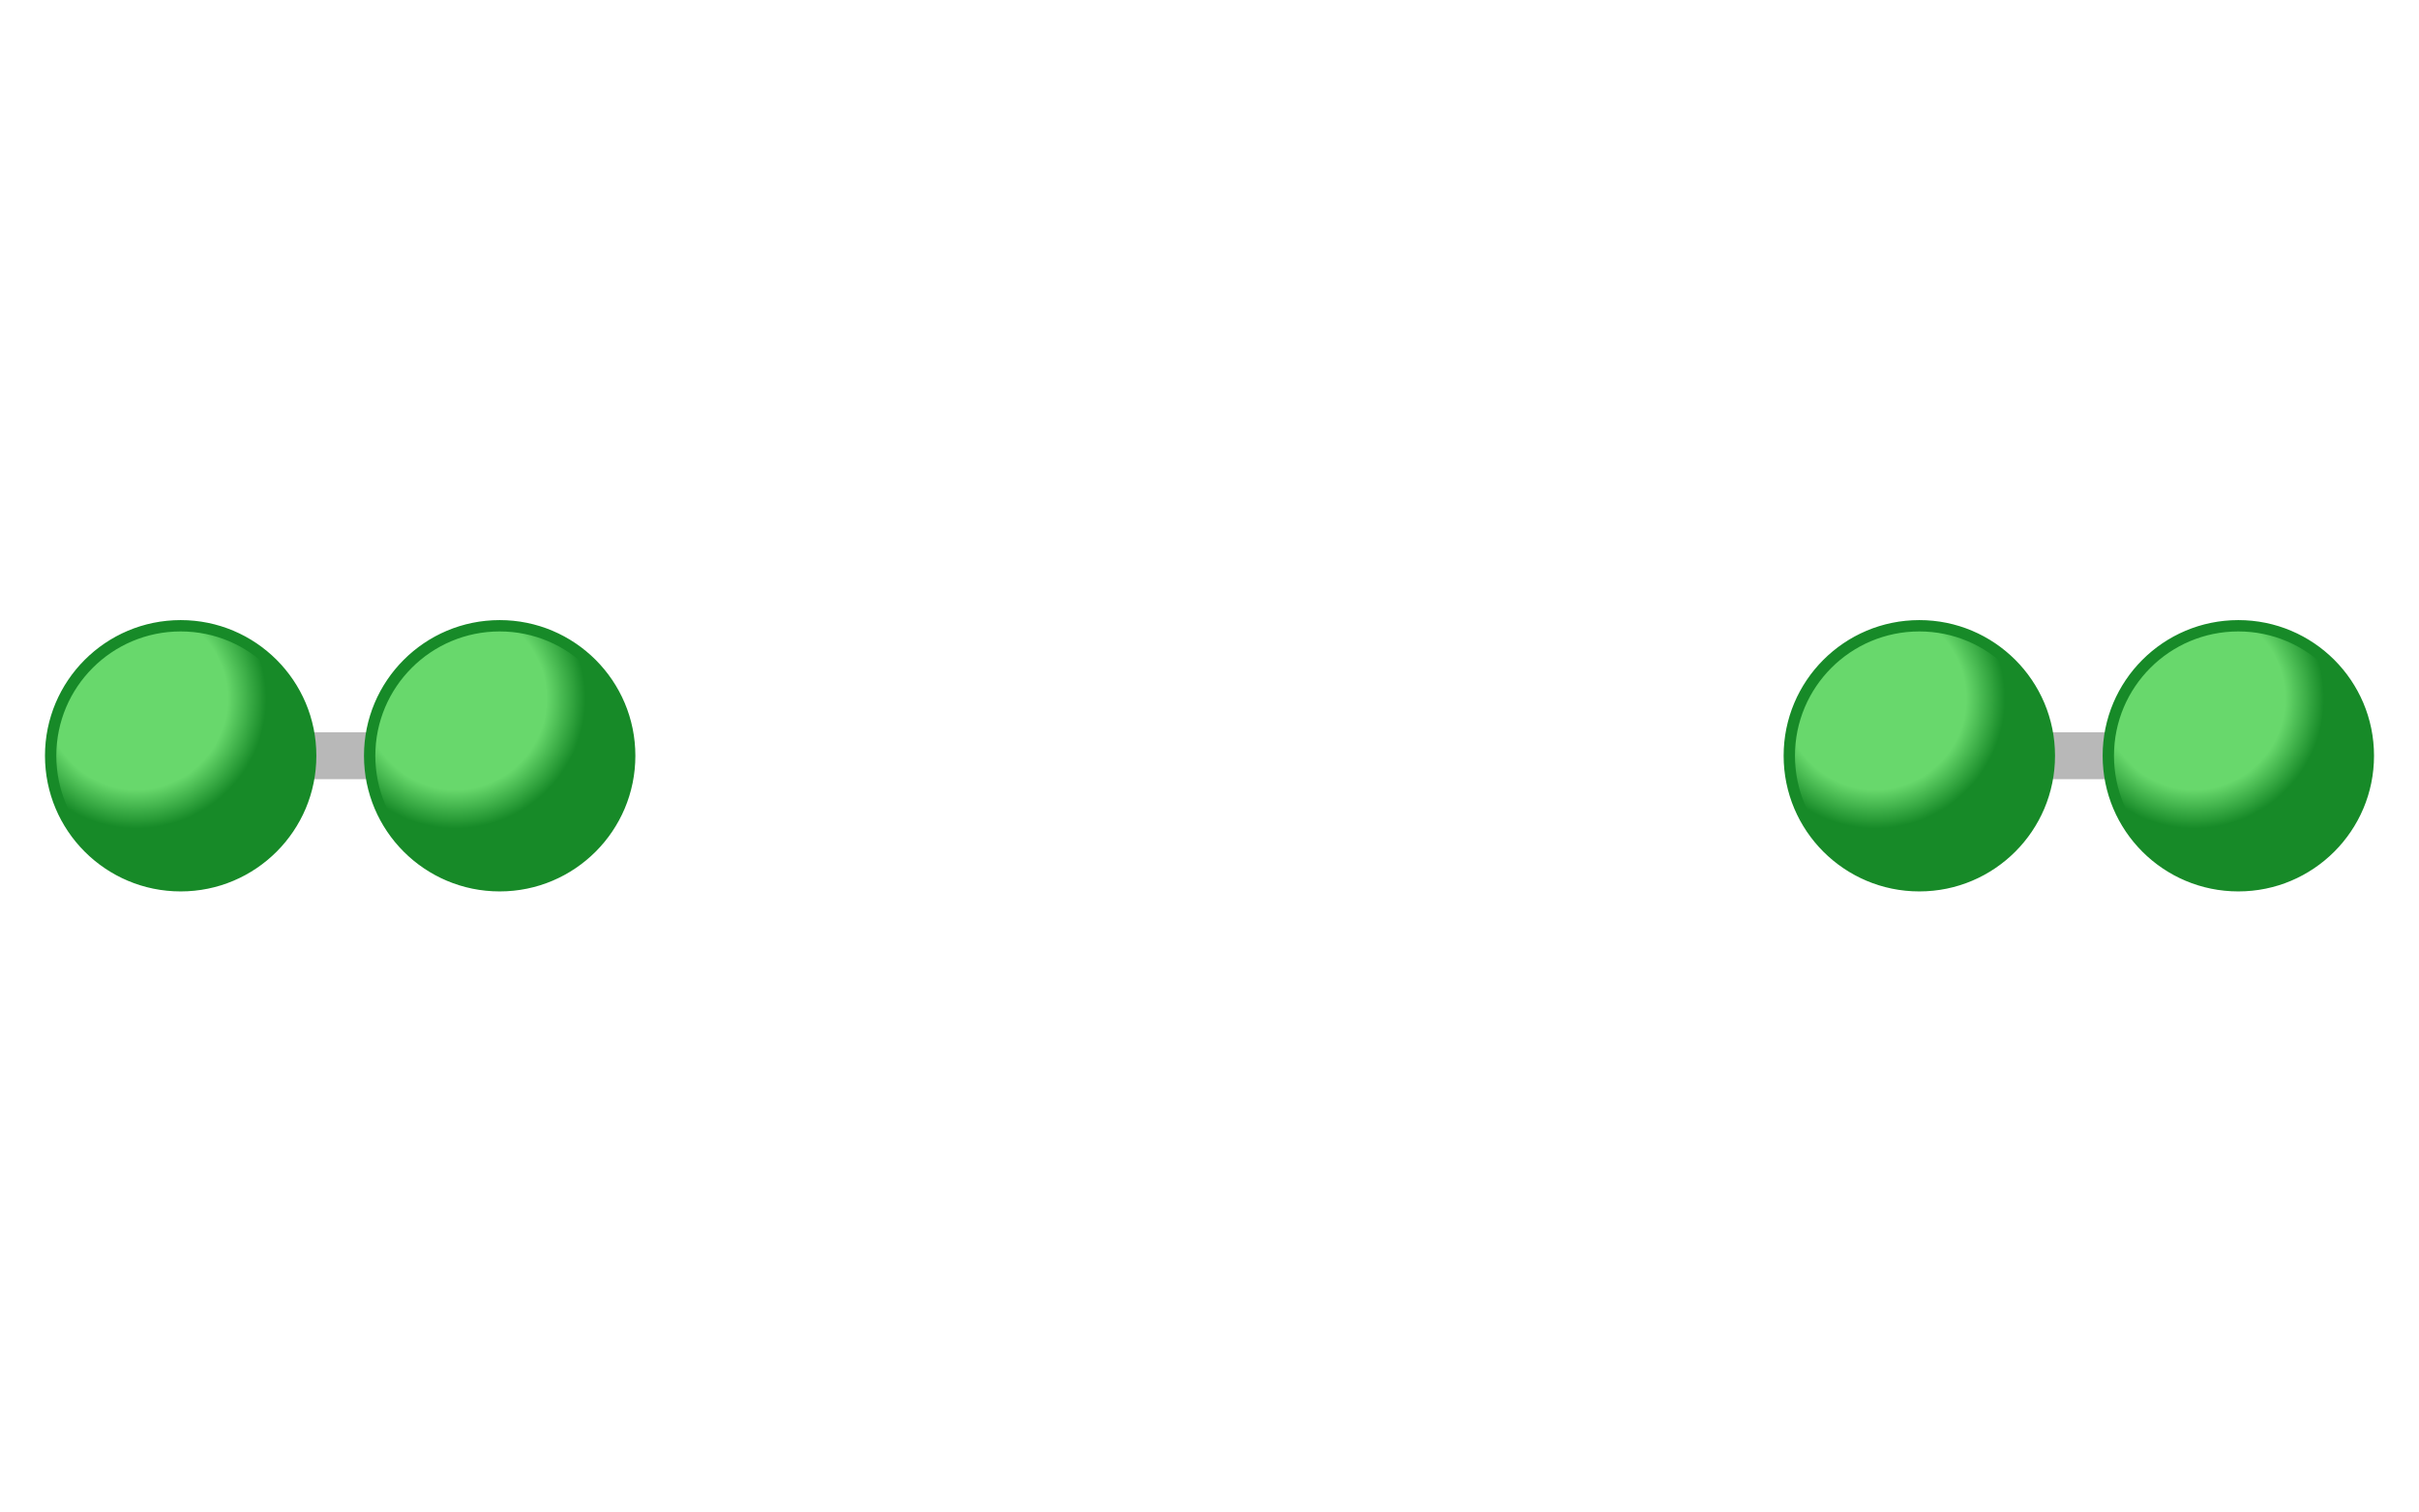
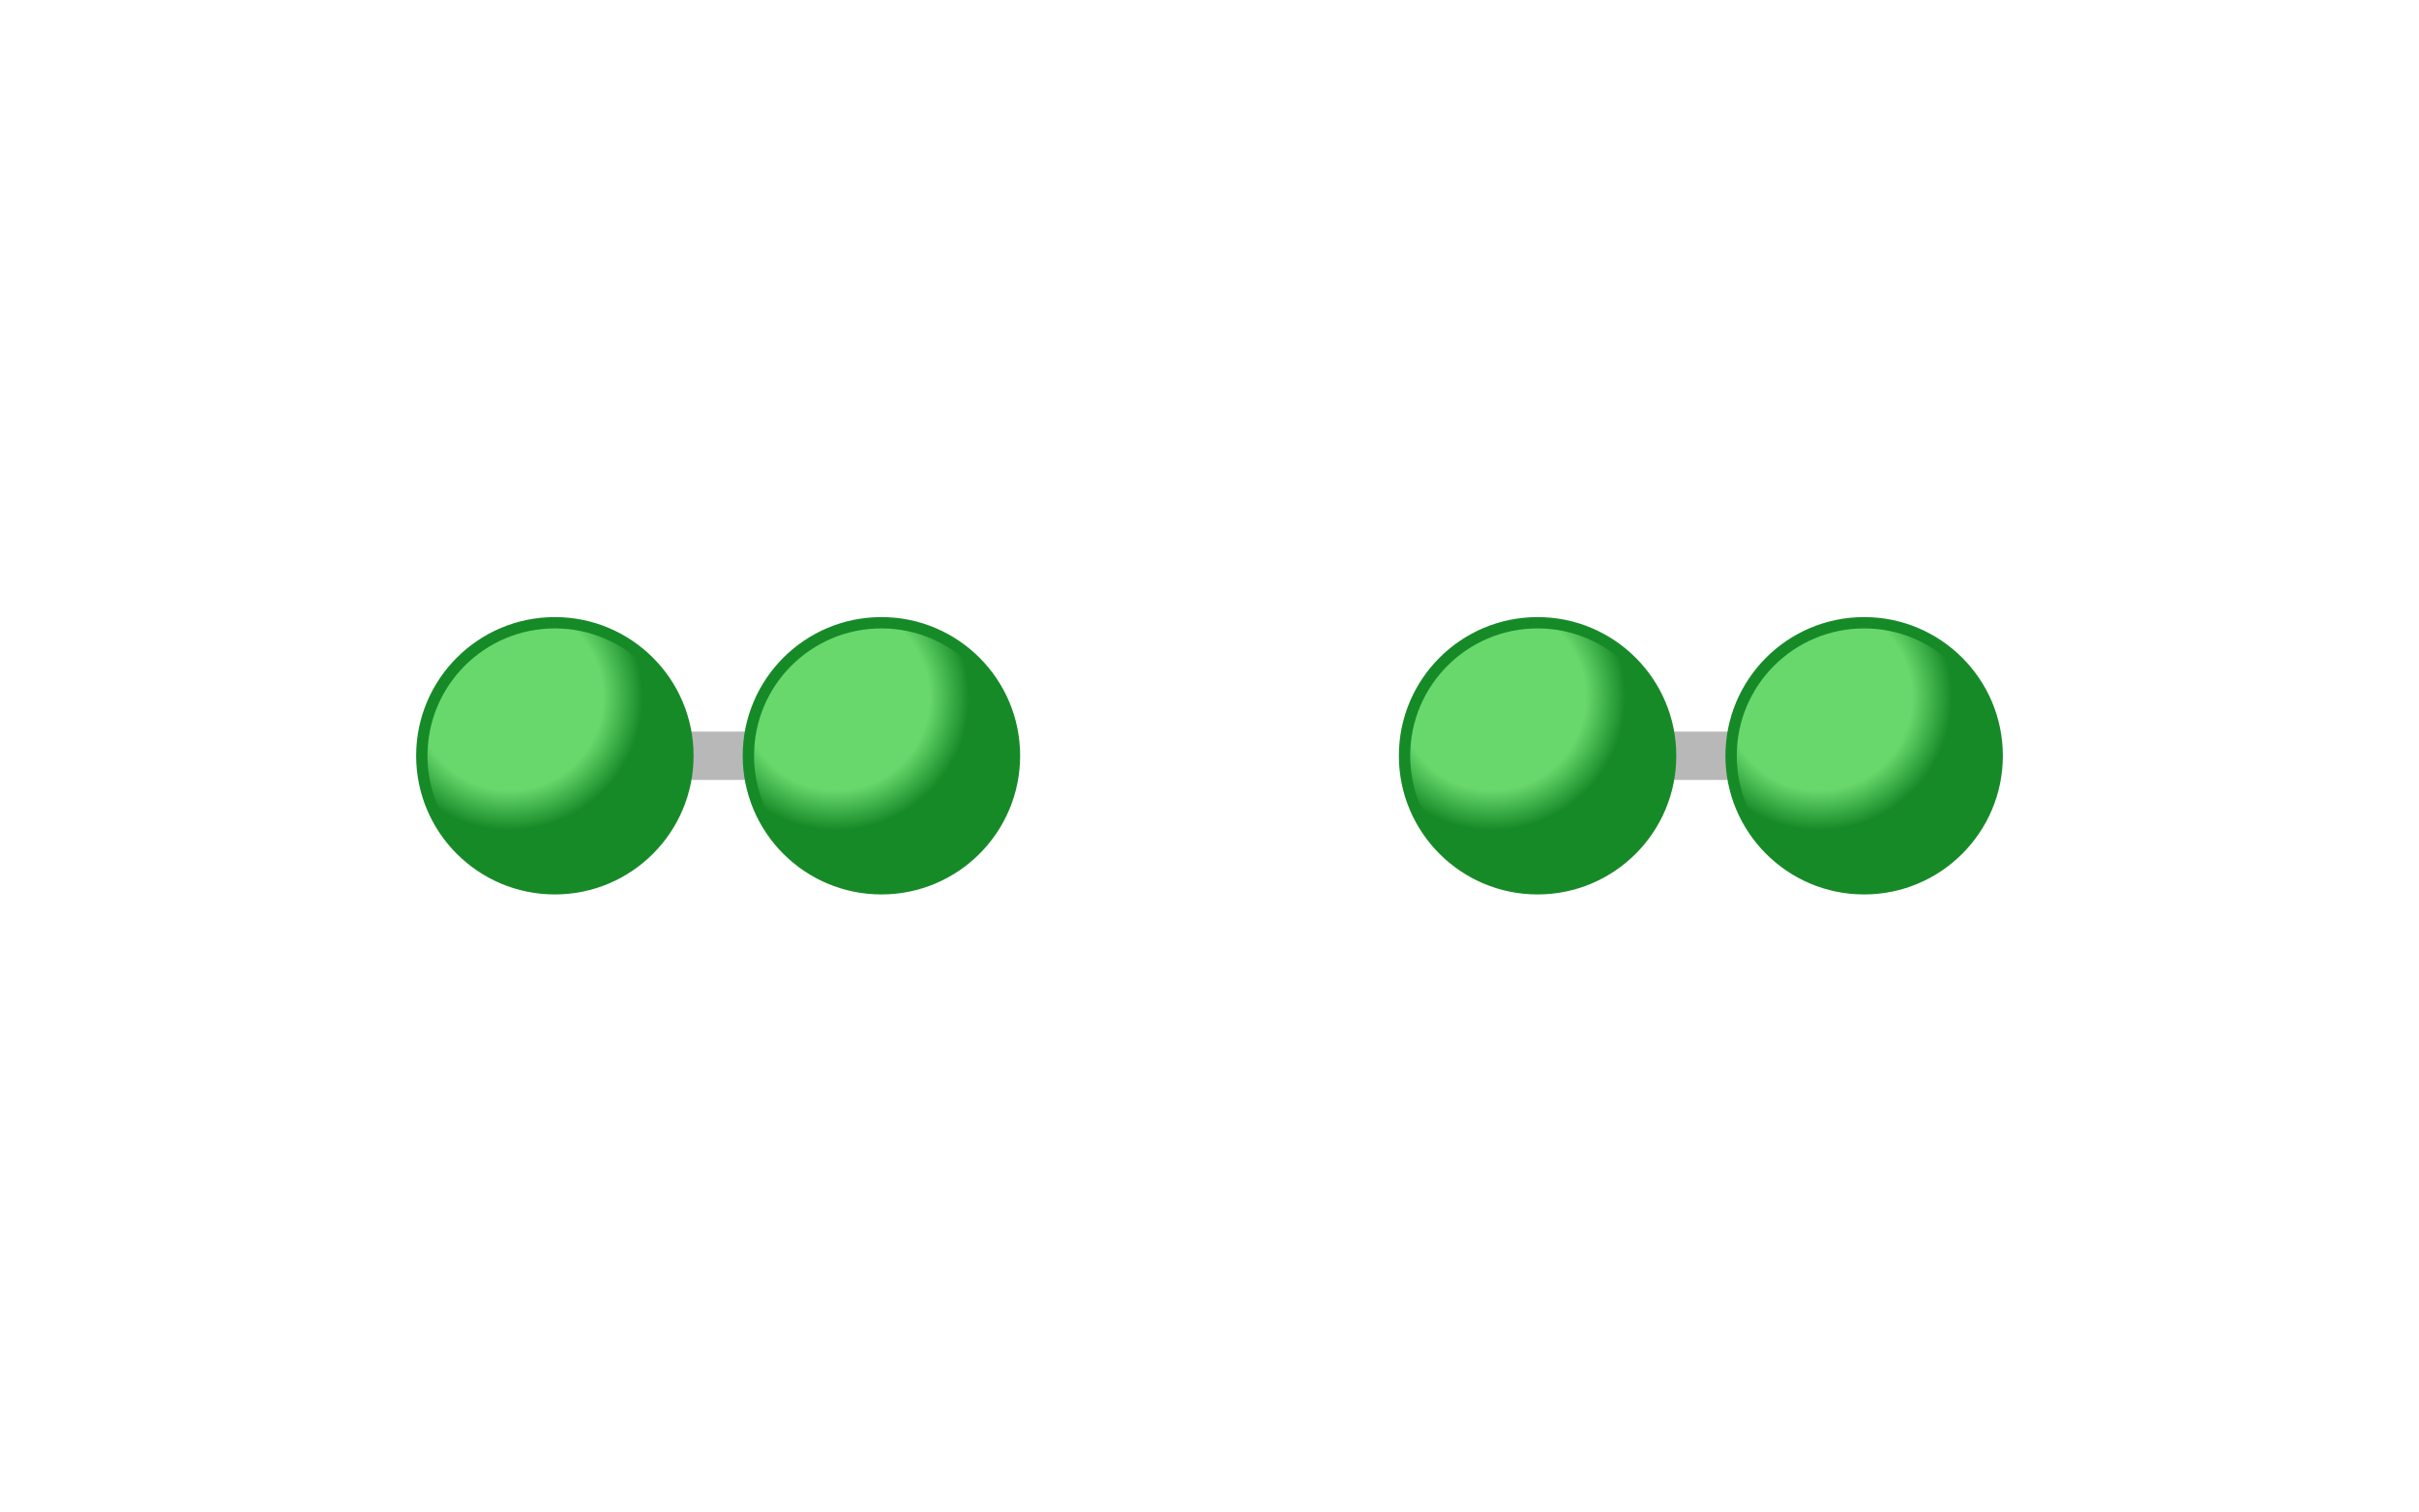
<svg xmlns="http://www.w3.org/2000/svg" width="320" height="200" viewBox="0 0 320 200">
  <defs>
    <radialGradient id="gH" cx="33%" cy="28%">
      <stop offset="0%" stop-color="#ffffff" />
      <stop offset="70%" stop-color="#ffffff" />
      <stop offset="100%" stop-color="#cecece" />
    </radialGradient>
    <radialGradient id="gC" cx="33%" cy="28%">
      <stop offset="0%" stop-color="#555555" />
      <stop offset="70%" stop-color="#555555" />
      <stop offset="100%" stop-color="#111111" />
    </radialGradient>
    <radialGradient id="gO" cx="33%" cy="28%">
      <stop offset="0%" stop-color="#ff655f" />
      <stop offset="70%" stop-color="#ff655f" />
      <stop offset="100%" stop-color="#a91310" />
    </radialGradient>
    <radialGradient id="gN" cx="33%" cy="28%">
      <stop offset="0%" stop-color="#668fea" />
      <stop offset="70%" stop-color="#668fea" />
      <stop offset="100%" stop-color="#173b8f" />
    </radialGradient>
    <radialGradient id="gS" cx="33%" cy="28%">
      <stop offset="0%" stop-color="#ffe25b" />
      <stop offset="70%" stop-color="#ffe25b" />
      <stop offset="100%" stop-color="#c49a00" />
    </radialGradient>
    <radialGradient id="gCl" cx="33%" cy="28%">
      <stop offset="0%" stop-color="#68d86c" />
      <stop offset="70%" stop-color="#68d86c" />
      <stop offset="100%" stop-color="#178a28" />
    </radialGradient>
  </defs>
-   <line x1="23.9" y1="100.0" x2="66.1" y2="100.0" stroke="#b8b8b8" stroke-width="6.2" stroke-linecap="round" />
-   <circle cx="23.9" cy="100.0" r="17.2" fill="url(#gCl)" stroke="#178a28" stroke-width="1.5" />
-   <circle cx="66.1" cy="100.0" r="17.2" fill="url(#gCl)" stroke="#178a28" stroke-width="1.5" />
-   <line x1="253.9" y1="100.0" x2="296.1" y2="100.0" stroke="#b8b8b8" stroke-width="6.2" stroke-linecap="round" />
-   <circle cx="253.9" cy="100.0" r="17.2" fill="url(#gCl)" stroke="#178a28" stroke-width="1.5" />
-   <circle cx="296.1" cy="100.0" r="17.2" fill="url(#gCl)" stroke="#178a28" stroke-width="1.5" />
+   <line x1="73.4" y1="100.0" x2="116.6" y2="100.0" stroke="#b8b8b8" stroke-width="6.4" stroke-linecap="round" />
+   <circle cx="73.4" cy="100.0" r="17.6" fill="url(#gCl)" stroke="#178a28" stroke-width="1.5" />
+   <circle cx="116.6" cy="100.0" r="17.6" fill="url(#gCl)" stroke="#178a28" stroke-width="1.5" />
+   <line x1="203.4" y1="100.0" x2="246.6" y2="100.0" stroke="#b8b8b8" stroke-width="6.4" stroke-linecap="round" />
+   <circle cx="203.4" cy="100.0" r="17.6" fill="url(#gCl)" stroke="#178a28" stroke-width="1.5" />
+   <circle cx="246.6" cy="100.0" r="17.6" fill="url(#gCl)" stroke="#178a28" stroke-width="1.5" />
</svg>
